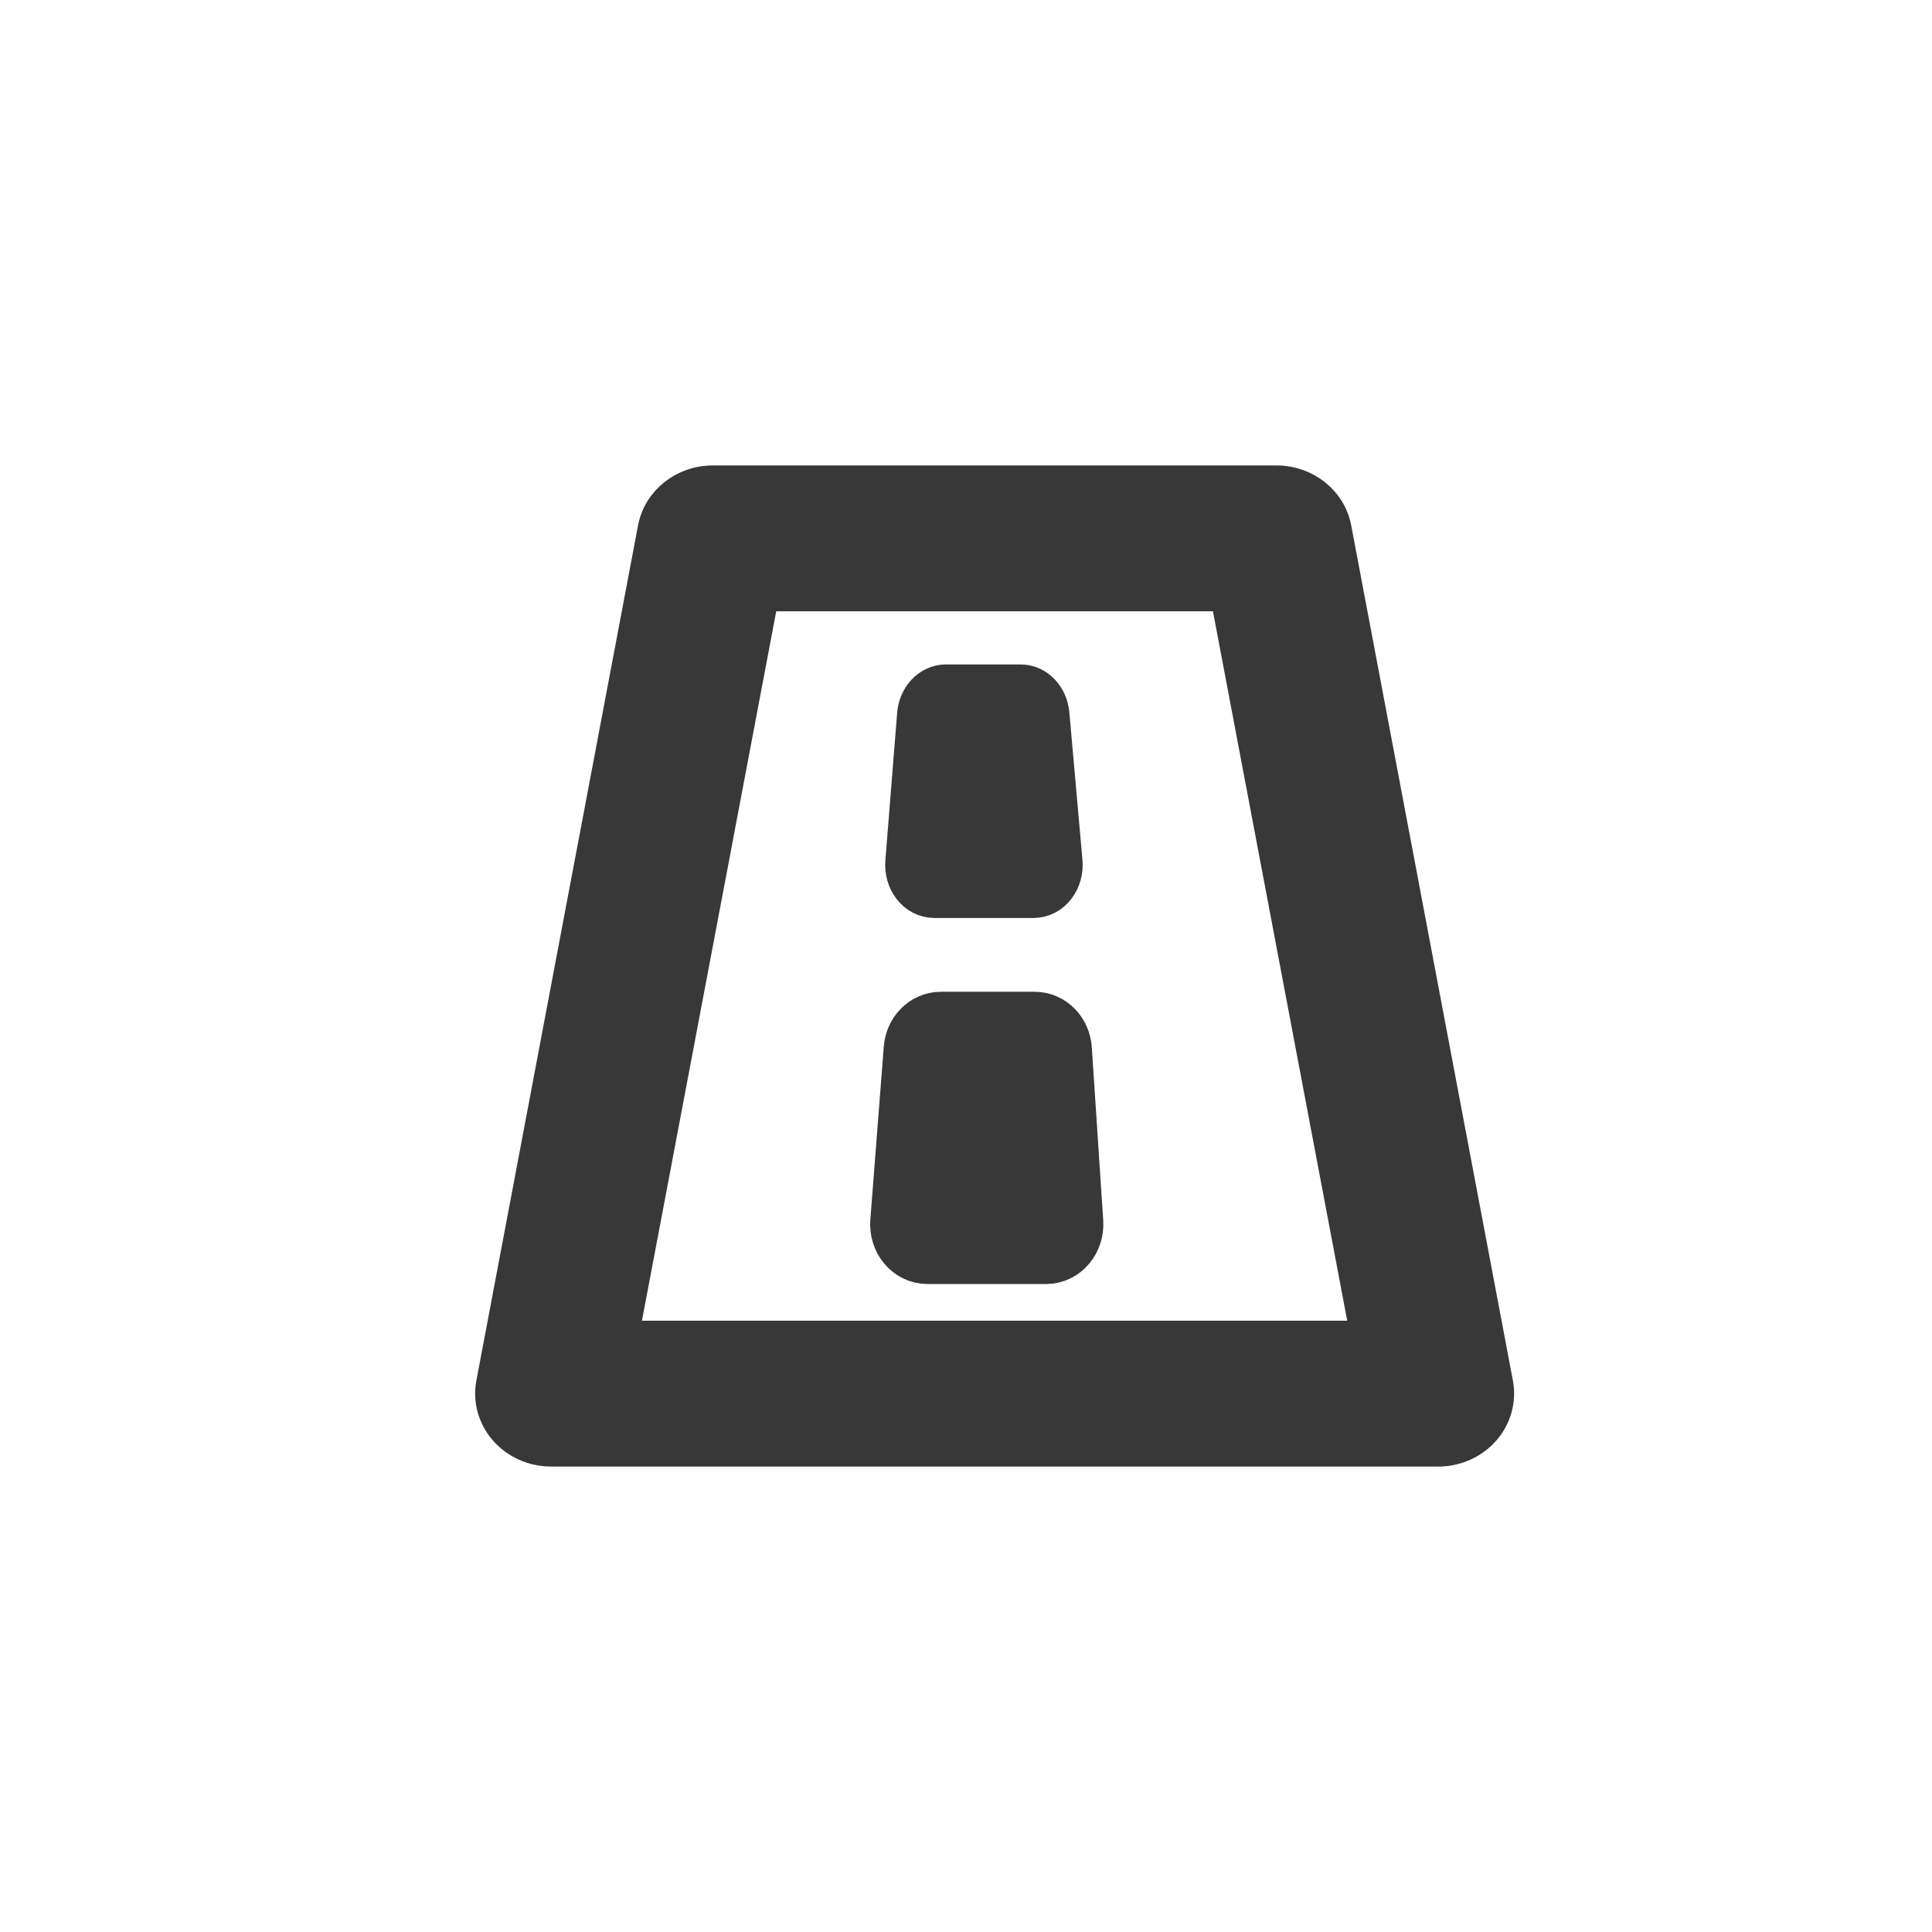
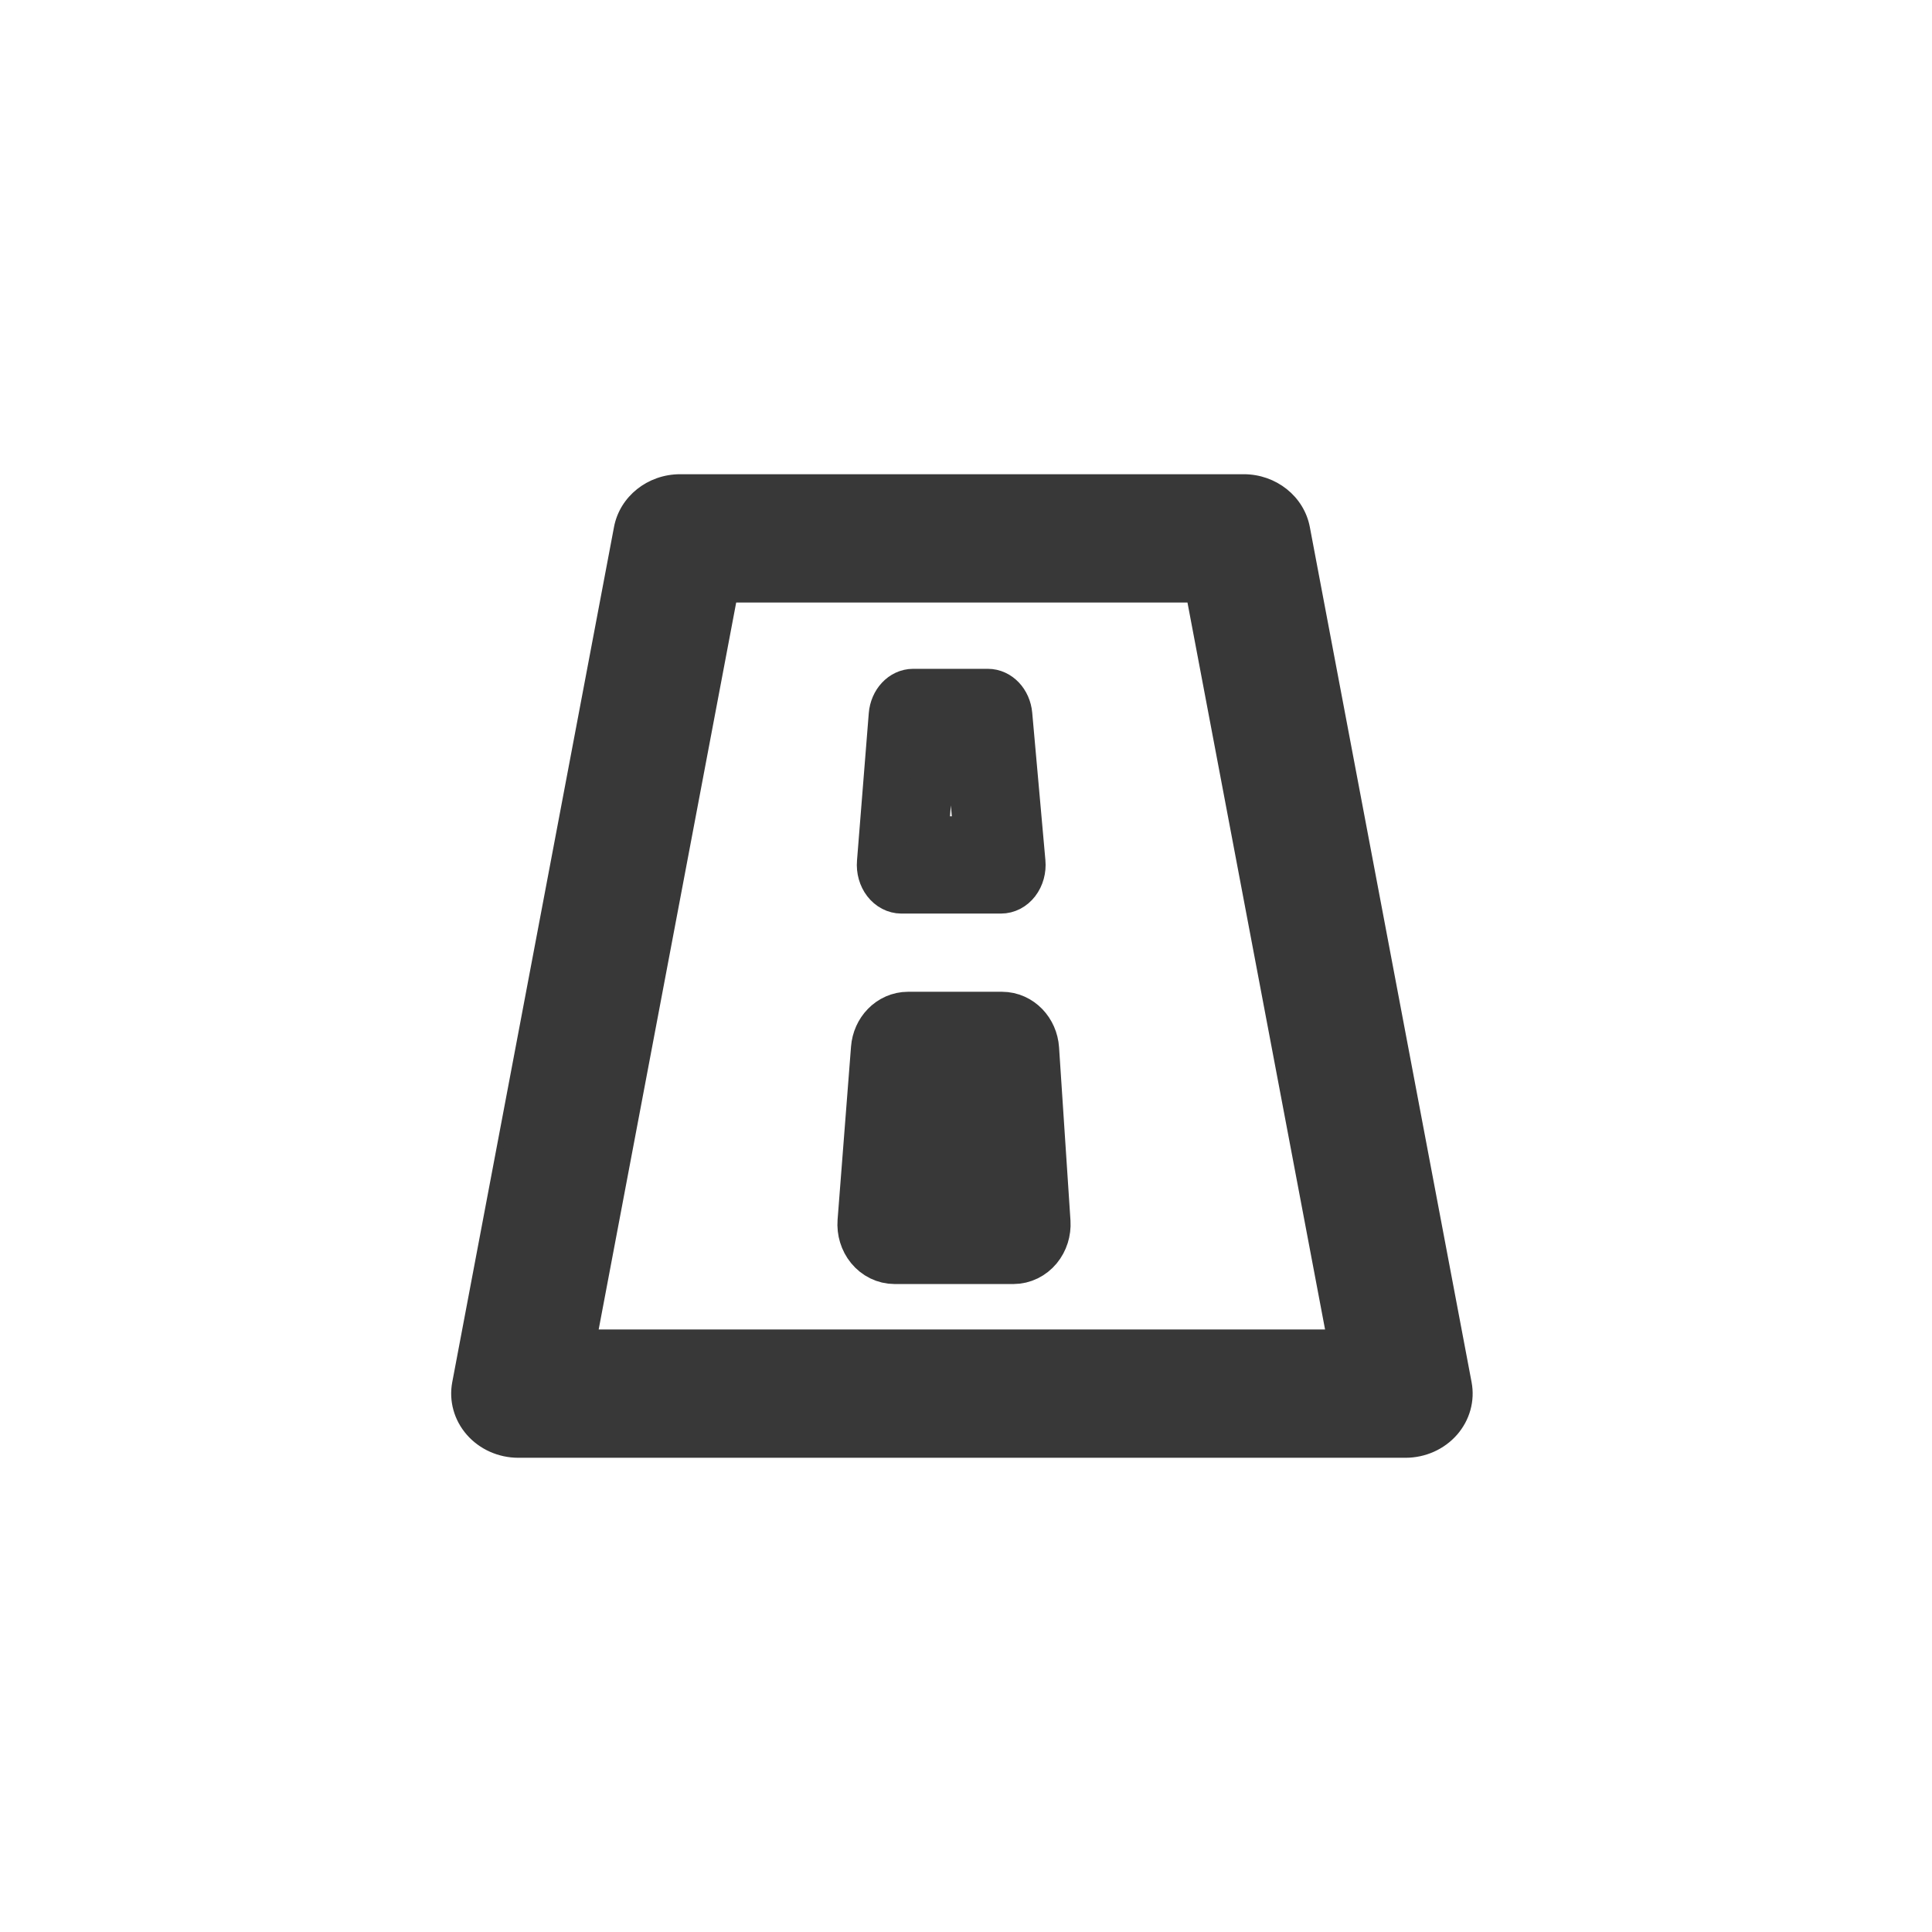
<svg xmlns="http://www.w3.org/2000/svg" fill="#333333" preserveAspectRatio="xMidYMid meet" viewBox="-2 -2 22 22" version="1.1" id="svg8991">
  <defs id="defs8995" />
-   <path style="color:#000000;font-style:normal;font-variant:normal;font-weight:normal;font-stretch:normal;font-size:medium;line-height:normal;font-family:sans-serif;font-variant-ligatures:normal;font-variant-position:normal;font-variant-caps:normal;font-variant-numeric:normal;font-variant-alternates:normal;font-feature-settings:normal;text-indent:0;text-align:start;text-decoration:none;text-decoration-line:none;text-decoration-style:solid;text-decoration-color:#000000;letter-spacing:normal;word-spacing:normal;text-transform:none;writing-mode:lr-tb;direction:ltr;text-orientation:mixed;dominant-baseline:auto;baseline-shift:baseline;text-anchor:start;white-space:normal;shape-padding:0;clip-rule:nonzero;display:inline;overflow:visible;visibility:visible;opacity:1;isolation:auto;mix-blend-mode:normal;color-interpolation:sRGB;color-interpolation-filters:linearRGB;solid-color:#000000;solid-opacity:1;vector-effect:none;fill:#383838;fill-opacity:1;fill-rule:nonzero;stroke:#383838;stroke-width:0.58;stroke-linecap:butt;stroke-linejoin:round;stroke-miterlimit:4;stroke-dasharray:none;stroke-dashoffset:0;stroke-opacity:1;color-rendering:auto;image-rendering:auto;shape-rendering:auto;text-rendering:auto;enable-background:accumulate" d="m 8.771,5.856 a 0.268,0.314 0 0 0 -0.266,0.285 l -0.134,1.678 a 0.268,0.314 0 0 0 0.266,0.344 h 1.134 A 0.268,0.314 0 0 0 10.037,7.815 L 9.888,6.137 A 0.268,0.314 0 0 0 9.622,5.856 Z m 0.243,0.629 h 0.366 l 0.094,1.05 h -0.543 z" id="path7052-5" />
-   <path style="color:#000000;font-style:normal;font-variant:normal;font-weight:normal;font-stretch:normal;font-size:medium;line-height:normal;font-family:sans-serif;font-variant-ligatures:normal;font-variant-position:normal;font-variant-caps:normal;font-variant-numeric:normal;font-variant-alternates:normal;font-feature-settings:normal;text-indent:0;text-align:start;text-decoration:none;text-decoration-line:none;text-decoration-style:solid;text-decoration-color:#000000;letter-spacing:normal;word-spacing:normal;text-transform:none;writing-mode:lr-tb;direction:ltr;text-orientation:mixed;dominant-baseline:auto;baseline-shift:baseline;text-anchor:start;white-space:normal;shape-padding:0;clip-rule:nonzero;display:inline;overflow:visible;visibility:visible;opacity:1;isolation:auto;mix-blend-mode:normal;color-interpolation:sRGB;color-interpolation-filters:linearRGB;solid-color:#000000;solid-opacity:1;vector-effect:none;fill:#383838;fill-opacity:1;fill-rule:nonzero;stroke:#383838;stroke-width:0.837;stroke-linecap:butt;stroke-linejoin:round;stroke-miterlimit:4;stroke-dasharray:none;stroke-dashoffset:0;stroke-opacity:1;color-rendering:auto;image-rendering:auto;shape-rendering:auto;text-rendering:auto;enable-background:accumulate" d="M 8.713,9.712 A 0.233,0.261 0 0 0 8.481,9.95 L 8.328,11.92 a 0.233,0.261 0 0 0 0.232,0.283 h 1.353 a 0.233,0.261 0 0 0 0.232,-0.279 l -0.13,-1.971 A 0.233,0.261 0 0 0 9.783,9.712 Z m 0.213,0.521 h 0.64 l 0.096,1.449 h -0.85 z" id="path7054-8" />
-   <path id="path7050-2-6" style="color:#000000;font-style:normal;font-variant:normal;font-weight:normal;font-stretch:normal;font-size:medium;line-height:normal;font-family:sans-serif;font-variant-ligatures:normal;font-variant-position:normal;font-variant-caps:normal;font-variant-numeric:normal;font-variant-alternates:normal;font-feature-settings:normal;text-indent:0;text-align:start;text-decoration:none;text-decoration-line:none;text-decoration-style:solid;text-decoration-color:#000000;letter-spacing:normal;word-spacing:normal;text-transform:none;writing-mode:lr-tb;direction:ltr;text-orientation:mixed;dominant-baseline:auto;baseline-shift:baseline;text-anchor:start;white-space:normal;shape-padding:0;clip-rule:nonzero;display:inline;overflow:visible;visibility:visible;opacity:1;isolation:auto;mix-blend-mode:normal;color-interpolation:sRGB;color-interpolation-filters:linearRGB;solid-color:#000000;solid-opacity:1;vector-effect:none;fill:#383838;fill-opacity:1;fill-rule:nonzero;stroke:#383838;stroke-width:0.28;stroke-linecap:butt;stroke-linejoin:round;stroke-miterlimit:4;stroke-dasharray:none;stroke-dashoffset:0;stroke-opacity:1;color-rendering:auto;image-rendering:auto;shape-rendering:auto;text-rendering:auto;enable-background:accumulate" d="M 6.117,3.44 A 0.725,0.691 0 0 0 5.403,4.009 L 3.562,13.747 a 0.725,0.691 0 0 0 0.712,0.813 H 14.378 A 0.725,0.691 0 0 0 15.09,13.747 L 13.249,4.009 A 0.725,0.691 0 0 0 12.535,3.44 Z m 0.606,1.381 h 5.205 l 1.582,8.358 H 5.141 Z" />
+   <path style="color:#000000;font-style:normal;font-variant:normal;font-weight:normal;font-stretch:normal;font-size:medium;line-height:normal;font-family:sans-serif;font-variant-ligatures:normal;font-variant-position:normal;font-variant-caps:normal;font-variant-numeric:normal;font-variant-alternates:normal;font-feature-settings:normal;text-indent:0;text-align:start;text-decoration:none;text-decoration-line:none;text-decoration-style:solid;text-decoration-color:#000000;letter-spacing:normal;word-spacing:normal;text-transform:none;writing-mode:lr-tb;direction:ltr;text-orientation:mixed;dominant-baseline:auto;baseline-shift:baseline;text-anchor:start;white-space:normal;shape-padding:0;clip-rule:nonzero;display:inline;overflow:visible;visibility:visible;opacity:1;isolation:auto;mix-blend-mode:normal;color-interpolation:sRGB;color-interpolation-filters:linearRGB;solid-color:#000000;solid-opacity:1;vector-effect:none;fill:#383838;fill-opacity:1;fill-rule:nonzero;stroke:#383838;stroke-width:0.48;stroke-linecap:butt;stroke-linejoin:round;stroke-miterlimit:4;stroke-dasharray:none;stroke-dashoffset:0;stroke-opacity:1;color-rendering:auto;image-rendering:auto;shape-rendering:auto;text-rendering:auto;enable-background:accumulate" d="m 8.398,5.856 a 0.268,0.314 0 0 0 -0.266,0.285 l -0.134,1.678 a 0.268,0.314 0 0 0 0.266,0.344 H 9.398 A 0.268,0.314 0 0 0 9.665,7.815 L 9.515,6.137 A 0.268,0.314 0 0 0 9.249,5.856 Z m 0.243,0.629 h 0.366 l 0.094,1.05 h -0.543 z" id="path7052-5" />
+   <path style="color:#000000;font-style:normal;font-variant:normal;font-weight:normal;font-stretch:normal;font-size:medium;line-height:normal;font-family:sans-serif;font-variant-ligatures:normal;font-variant-position:normal;font-variant-caps:normal;font-variant-numeric:normal;font-variant-alternates:normal;font-feature-settings:normal;text-indent:0;text-align:start;text-decoration:none;text-decoration-line:none;text-decoration-style:solid;text-decoration-color:#000000;letter-spacing:normal;word-spacing:normal;text-transform:none;writing-mode:lr-tb;direction:ltr;text-orientation:mixed;dominant-baseline:auto;baseline-shift:baseline;text-anchor:start;white-space:normal;shape-padding:0;clip-rule:nonzero;display:inline;overflow:visible;visibility:visible;opacity:1;isolation:auto;mix-blend-mode:normal;color-interpolation:sRGB;color-interpolation-filters:linearRGB;solid-color:#000000;solid-opacity:1;vector-effect:none;fill:#383838;fill-opacity:1;fill-rule:nonzero;stroke:#383838;stroke-width:0.837;stroke-linecap:butt;stroke-linejoin:round;stroke-miterlimit:4;stroke-dasharray:none;stroke-dashoffset:0;stroke-opacity:1;color-rendering:auto;image-rendering:auto;shape-rendering:auto;text-rendering:auto;enable-background:accumulate" d="M 8.34,9.712 A 0.233,0.261 0 0 0 8.108,9.95 L 7.955,11.92 a 0.233,0.261 0 0 0 0.232,0.283 h 1.353 a 0.233,0.261 0 0 0 0.232,-0.279 l -0.13,-1.971 A 0.233,0.261 0 0 0 9.41,9.712 Z m 0.213,0.521 h 0.64 l 0.096,1.449 H 8.44 Z" id="path7054-8" />
+   <path id="path7050-2-6" style="color:#000000;font-style:normal;font-variant:normal;font-weight:normal;font-stretch:normal;font-size:medium;line-height:normal;font-family:sans-serif;font-variant-ligatures:normal;font-variant-position:normal;font-variant-caps:normal;font-variant-numeric:normal;font-variant-alternates:normal;font-feature-settings:normal;text-indent:0;text-align:start;text-decoration:none;text-decoration-line:none;text-decoration-style:solid;text-decoration-color:#000000;letter-spacing:normal;word-spacing:normal;text-transform:none;writing-mode:lr-tb;direction:ltr;text-orientation:mixed;dominant-baseline:auto;baseline-shift:baseline;text-anchor:start;white-space:normal;shape-padding:0;clip-rule:nonzero;display:inline;overflow:visible;visibility:visible;opacity:1;isolation:auto;mix-blend-mode:normal;color-interpolation:sRGB;color-interpolation-filters:linearRGB;solid-color:#000000;solid-opacity:1;vector-effect:none;fill:#383838;fill-opacity:1;fill-rule:nonzero;stroke:#383838;stroke-width:0.08;stroke-linecap:butt;stroke-linejoin:round;stroke-miterlimit:4;stroke-dasharray:none;stroke-dashoffset:0;stroke-opacity:1;color-rendering:auto;image-rendering:auto;shape-rendering:auto;text-rendering:auto;enable-background:accumulate" d="M 5.744,3.44 A 0.725,0.691 0 0 0 5.031,4.009 L 3.189,13.747 a 0.725,0.691 0 0 0 0.712,0.813 H 14.005 A 0.725,0.691 0 0 0 14.718,13.747 L 12.876,4.009 A 0.725,0.691 0 0 0 12.162,3.44 Z m 0.606,1.381 h 5.205 l 1.582,8.358 H 4.769 Z" />
</svg>
